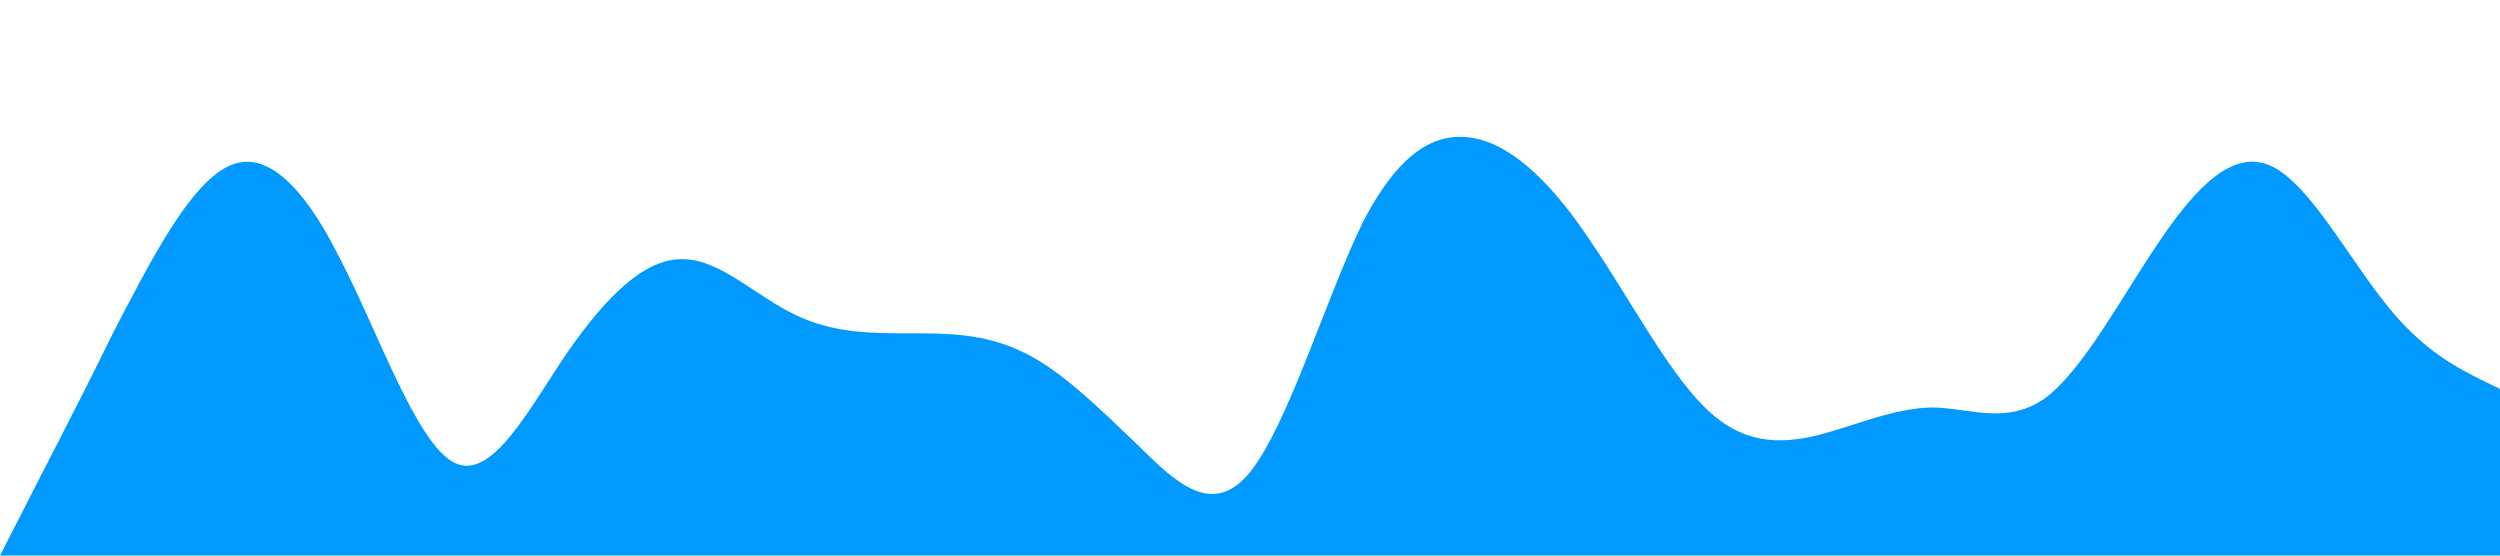
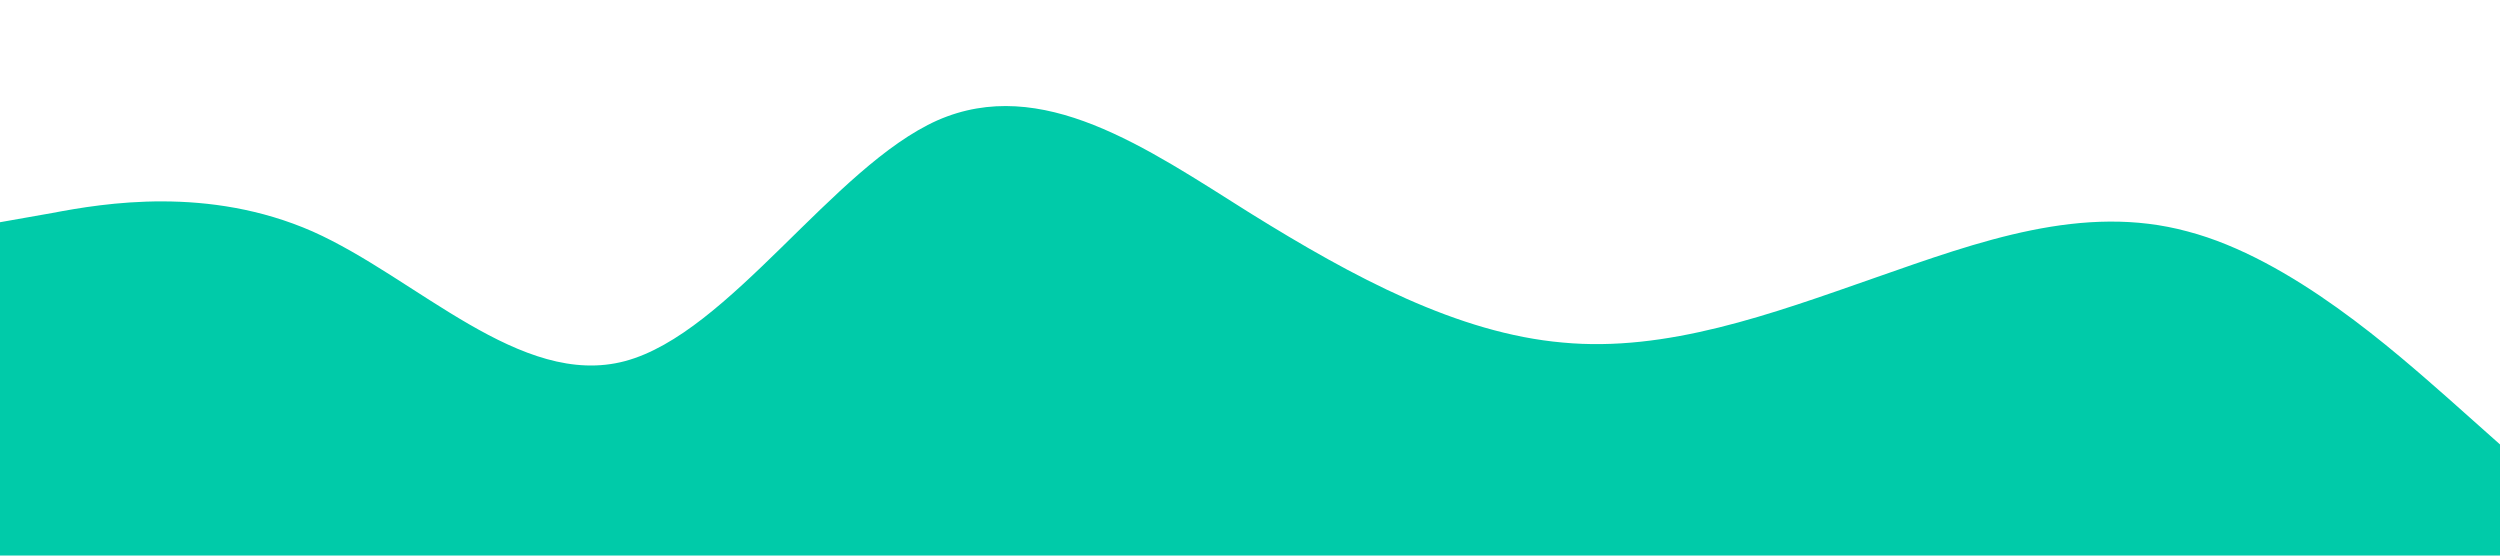
<svg xmlns="http://www.w3.org/2000/svg" viewBox="0 0 1440 320">
-   <path fill="#0099ff" fill-opacity="1" d="M0,320L10.9,298.7C21.8,277,44,235,65,192C87.3,149,109,107,131,96C152.7,85,175,107,196,149.3C218.2,192,240,256,262,266.7C283.6,277,305,235,327,202.7C349.1,171,371,149,393,149.3C414.5,149,436,171,458,181.3C480,192,502,192,524,192C545.5,192,567,192,589,202.7C610.9,213,633,235,655,256C676.4,277,698,299,720,272C741.8,245,764,171,785,128C807.3,85,829,75,851,80C872.7,85,895,107,916,138.7C938.2,171,960,213,982,234.7C1003.6,256,1025,256,1047,250.7C1069.1,245,1091,235,1113,234.7C1134.5,235,1156,245,1178,229.3C1200,213,1222,171,1244,138.7C1265.5,107,1287,85,1309,96C1330.9,107,1353,149,1375,176C1396.4,203,1418,213,1429,218.7L1440,224L1440,320L1429.1,320C1418.2,320,1396,320,1375,320C1352.7,320,1331,320,1309,320C1287.3,320,1265,320,1244,320C1221.8,320,1200,320,1178,320C1156.4,320,1135,320,1113,320C1090.9,320,1069,320,1047,320C1025.5,320,1004,320,982,320C960,320,938,320,916,320C894.5,320,873,320,851,320C829.1,320,807,320,785,320C763.6,320,742,320,720,320C698.2,320,676,320,655,320C632.7,320,611,320,589,320C567.3,320,545,320,524,320C501.8,320,480,320,458,320C436.4,320,415,320,393,320C370.9,320,349,320,327,320C305.5,320,284,320,262,320C240,320,218,320,196,320C174.5,320,153,320,131,320C109.1,320,87,320,65,320C43.6,320,22,320,11,320L0,320Z" />
+   <path fill="#00cba9" fill-opacity="1" d="M0,128L30,122.7C60,117,120,107,180,133.3C240,160,300,224,360,208C420,192,480,96,540,69.3C600,43,660,85,720,122.7C780,160,840,192,900,197.3C960,203,1020,181,1080,160C1140,139,1200,117,1260,133.3C1320,149,1380,203,1410,229.3L1440,256L1440,320L1410,320C1380,320,1320,320,1260,320C1200,320,1140,320,1080,320C1020,320,960,320,900,320C840,320,780,320,720,320C660,320,600,320,540,320C480,320,420,320,360,320C300,320,240,320,180,320C120,320,60,320,30,320L0,320Z" />
</svg>
